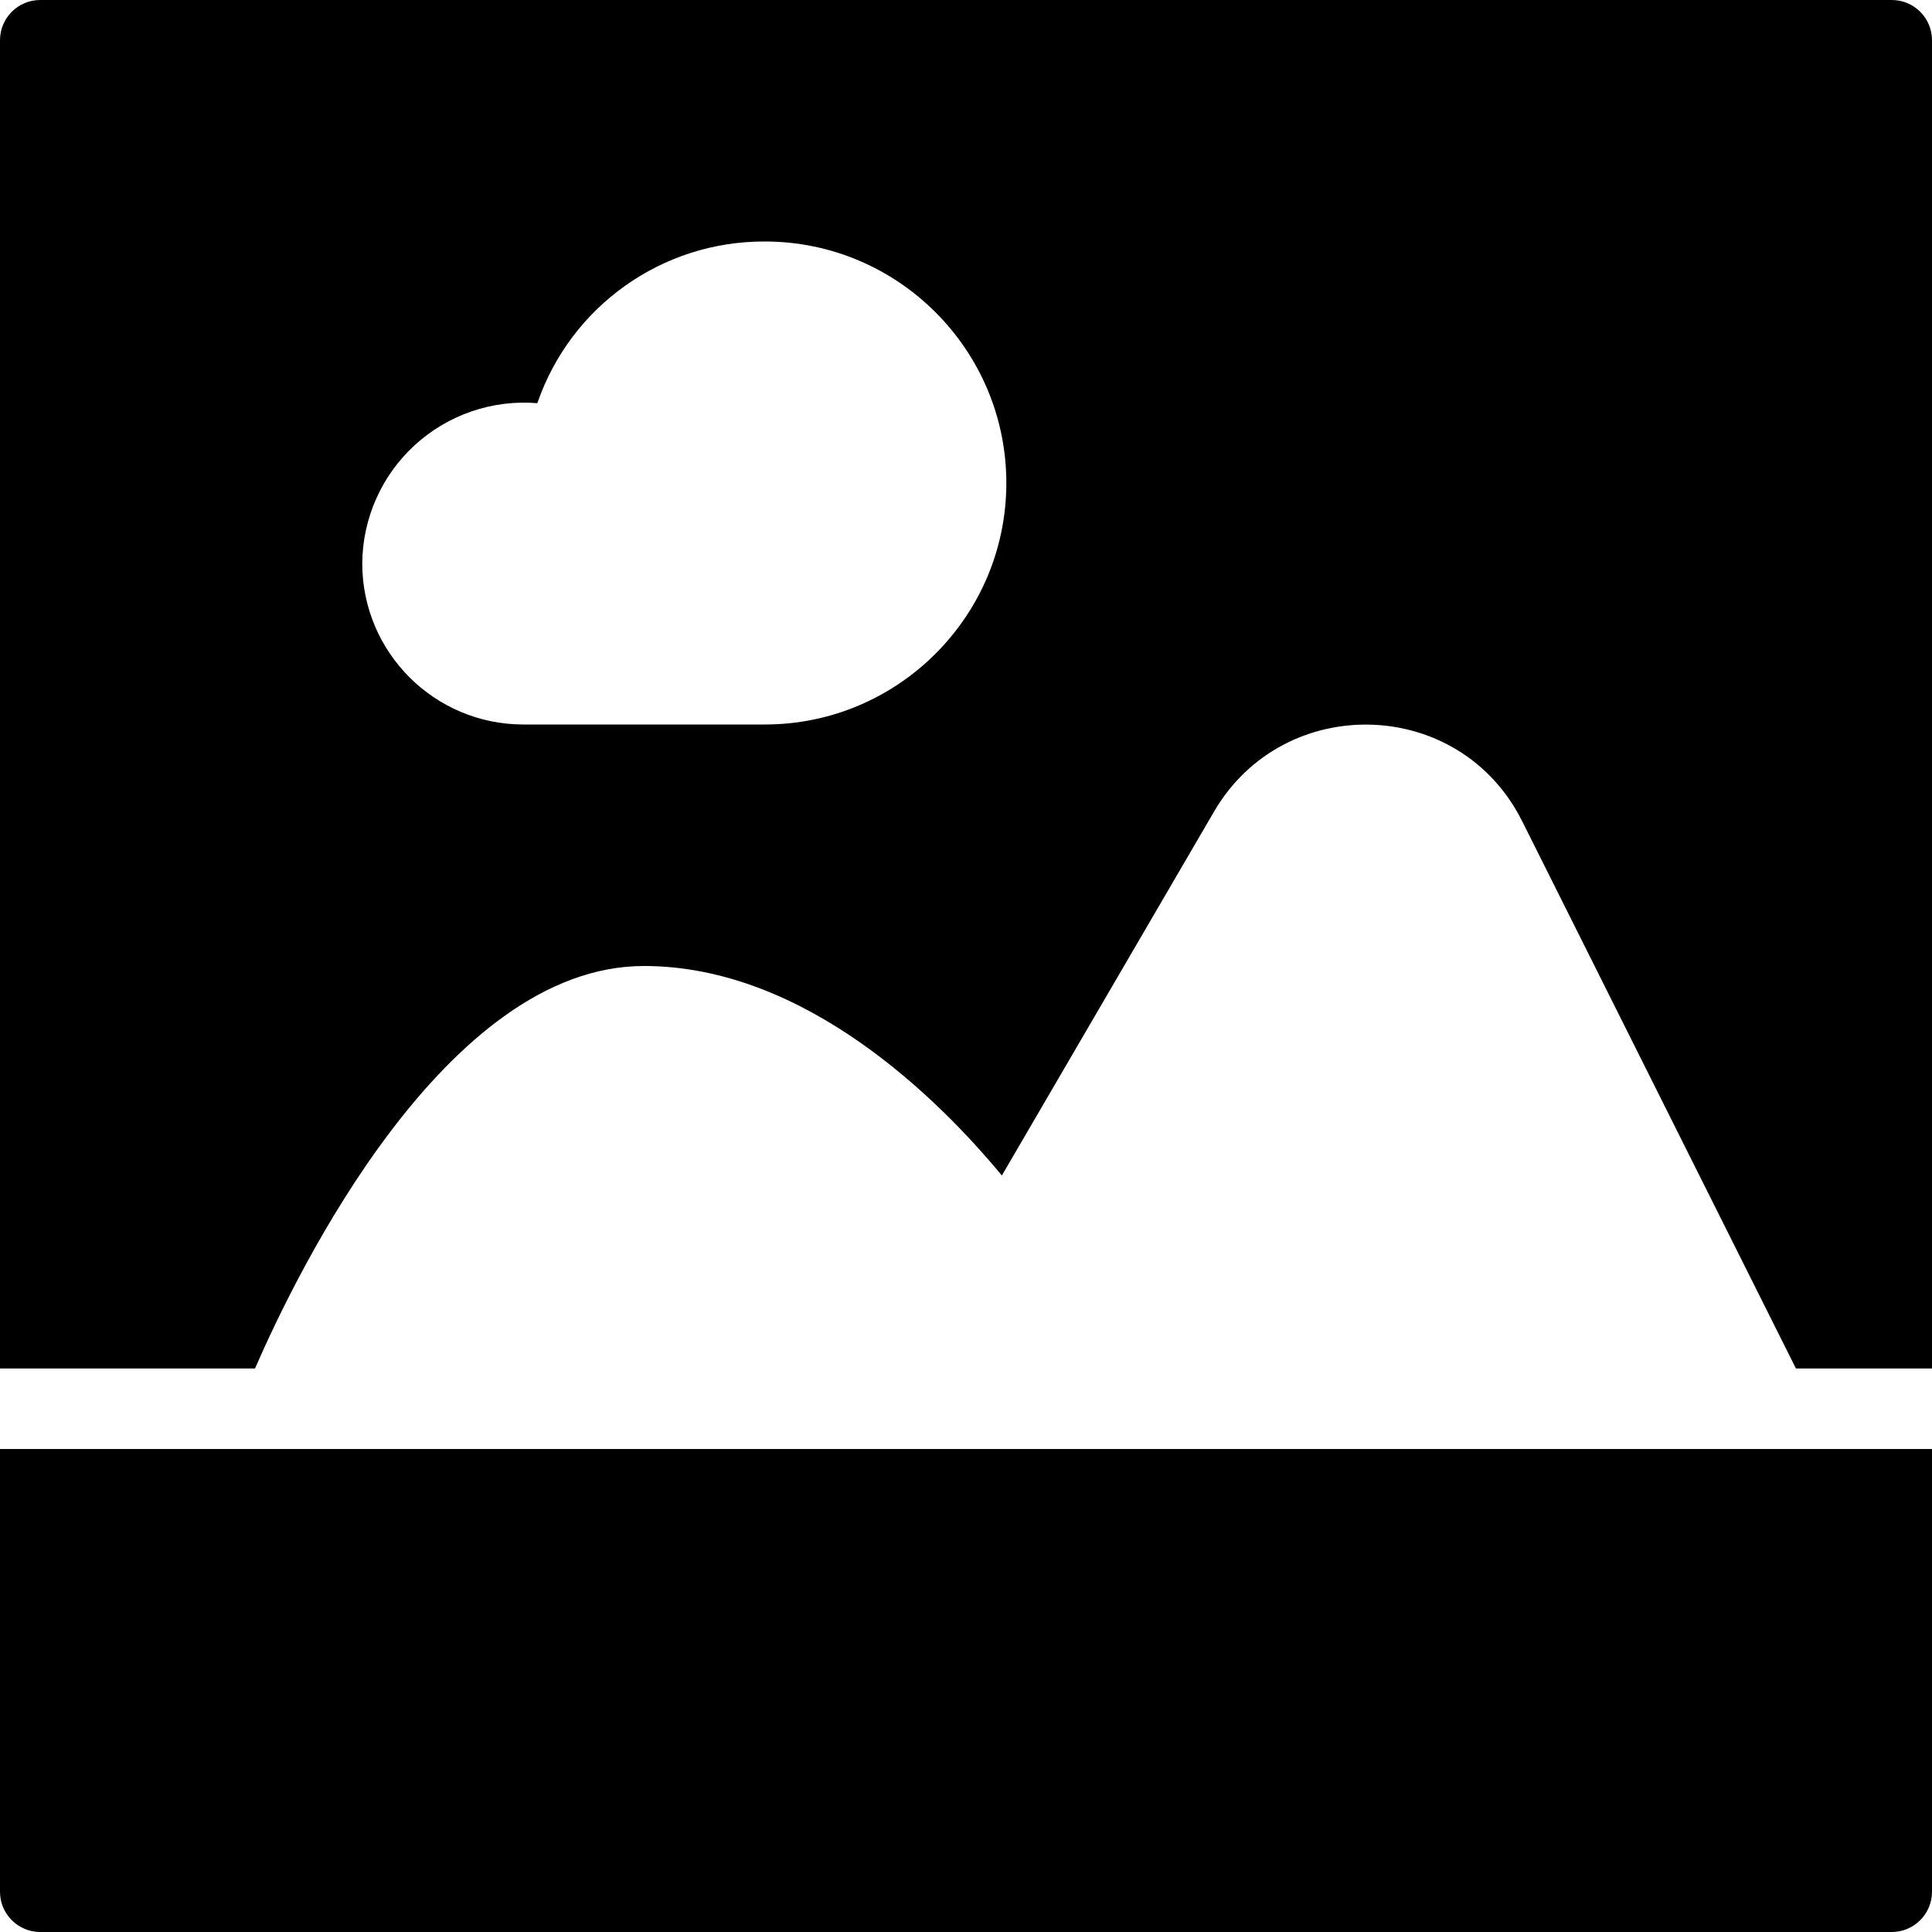
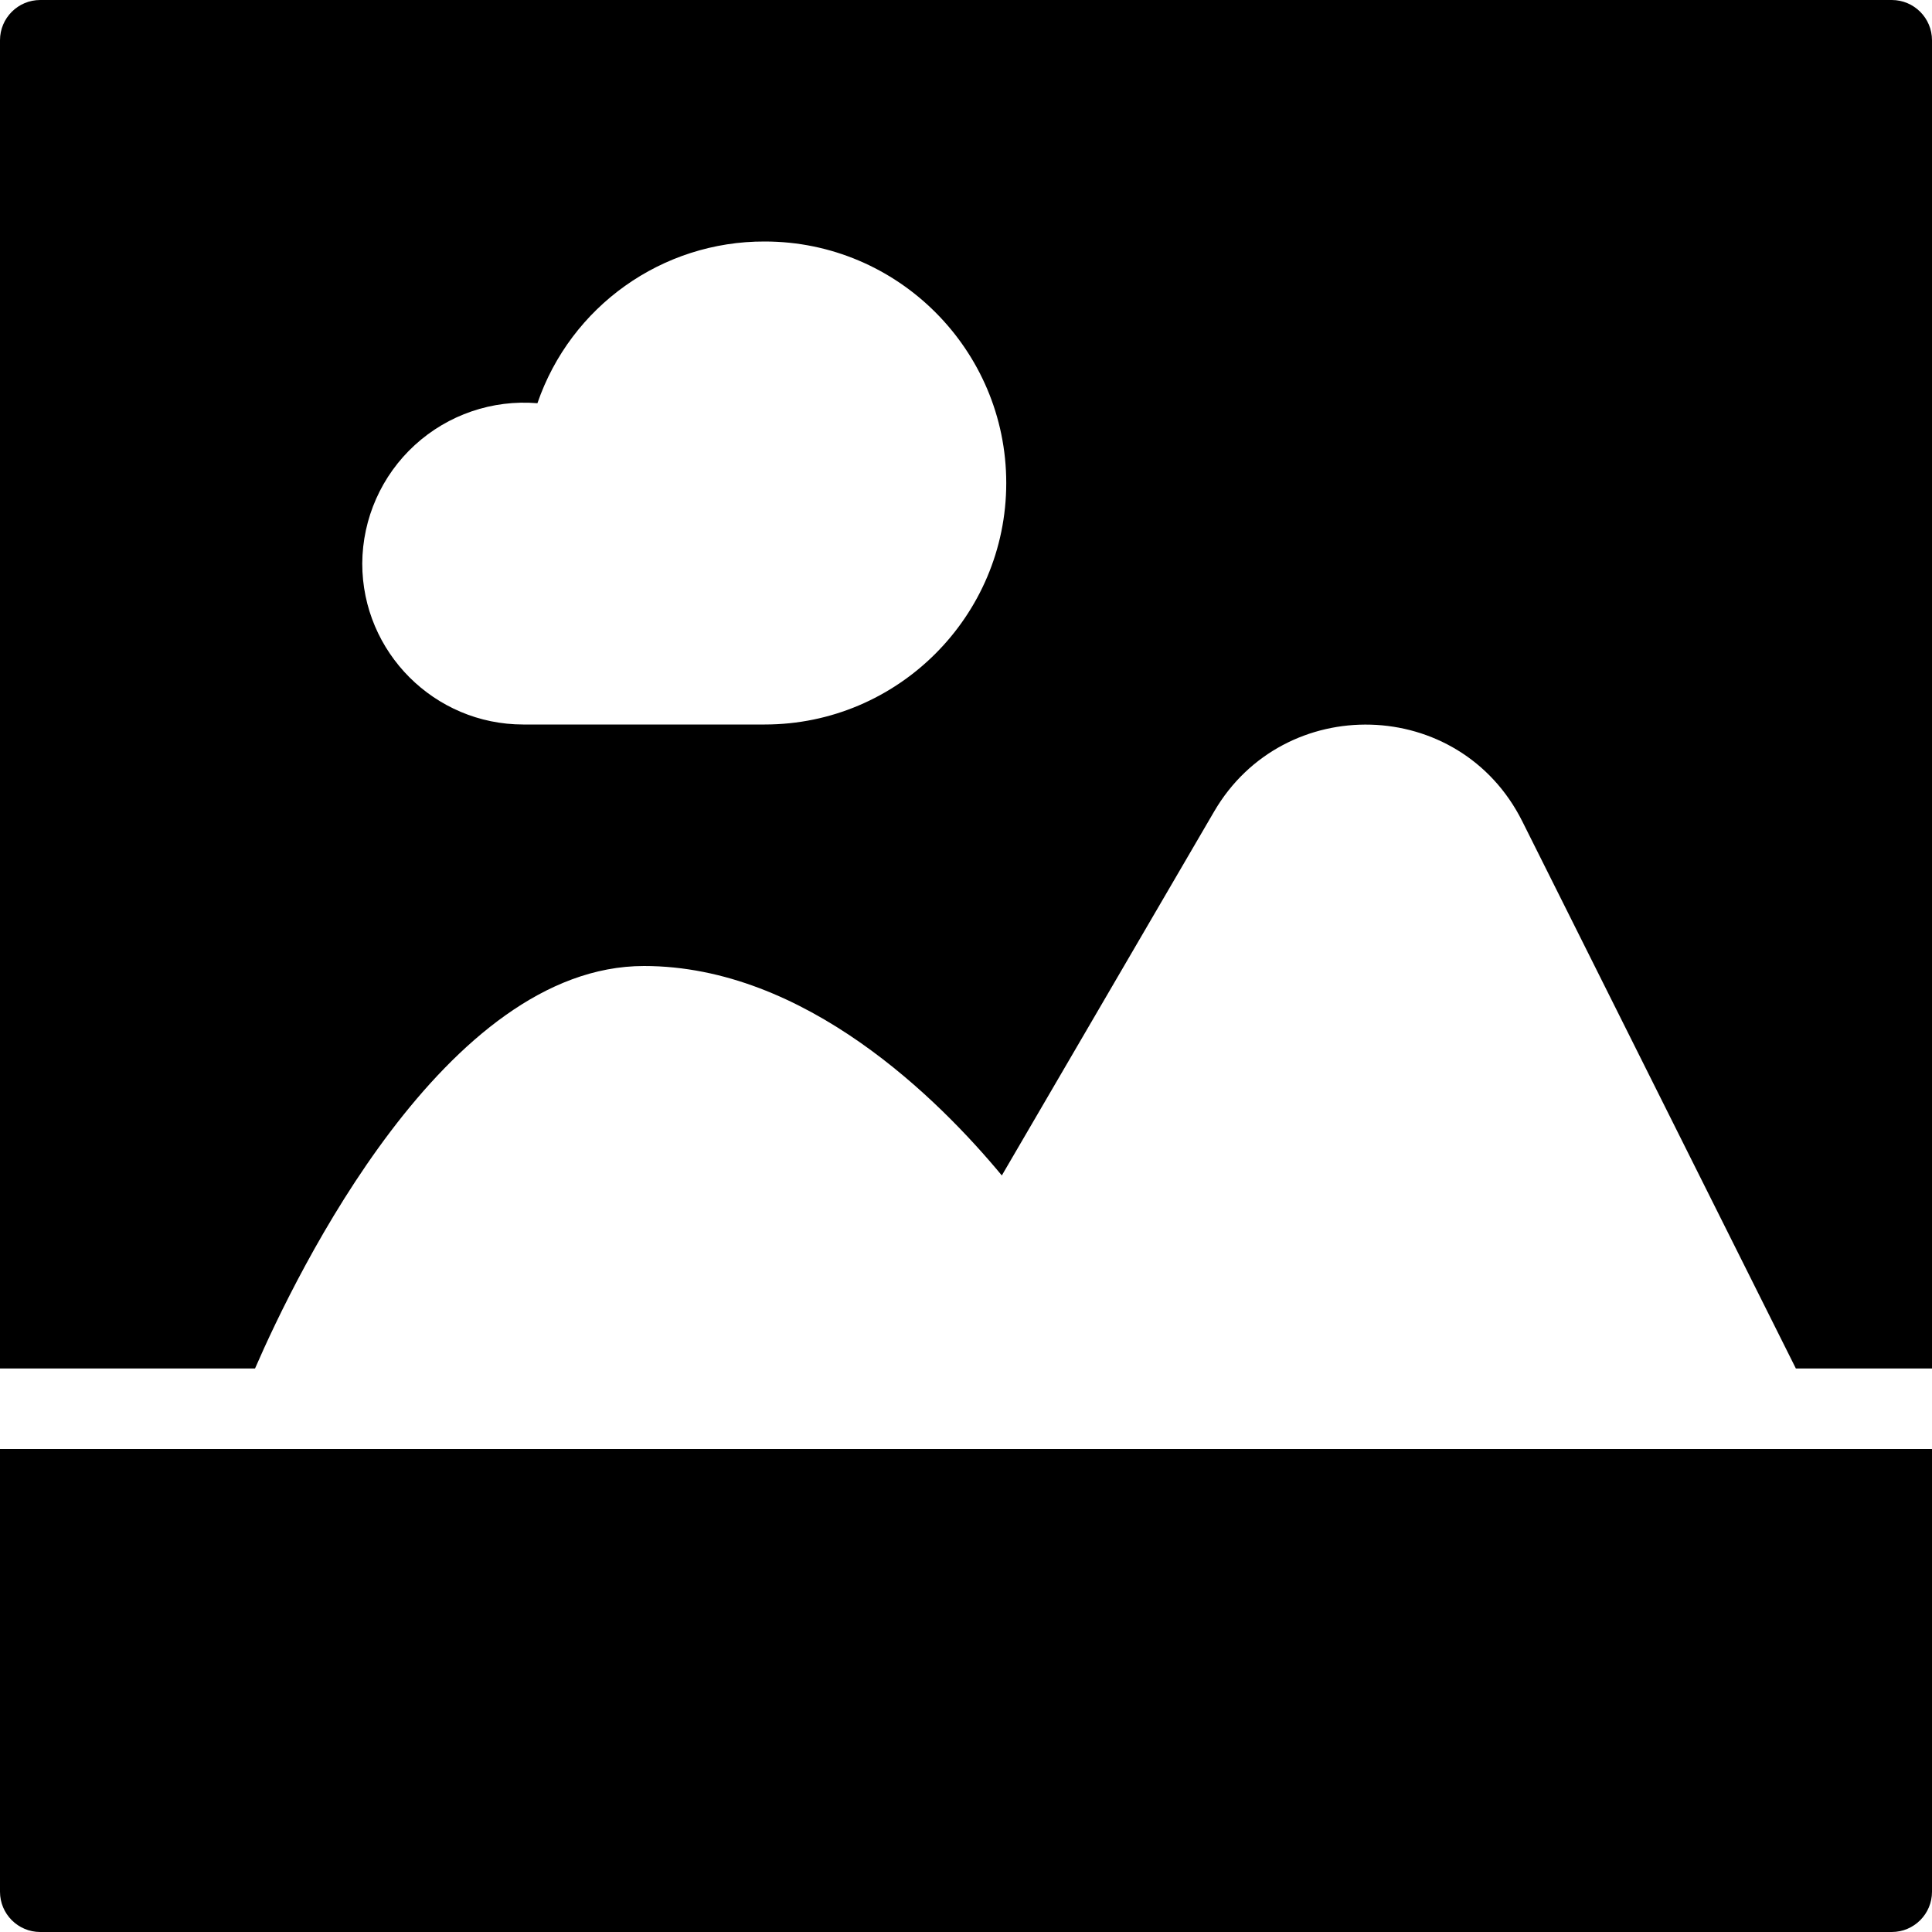
- <svg xmlns="http://www.w3.org/2000/svg" viewBox="0 0 16 16">
-   <path d="M2.333 12H0v3.667c0 .184.15.333.333.333h15.334c.184 0 .333-.15.333-.333V12H2.333zM.333 0A.333.333 0 0 0 0 .333v11h2.112C2.459 10.535 3.69 8 5.333 8 6.671 8 7.78 9.11 8.297 9.735l1.758-3.015c.576-.987 2.033-.957 2.552.083l2.266 4.53H16v-11A.333.333 0 0 0 15.667 0H.333zm6 6h-2A1.335 1.335 0 0 1 3 4.667a1.34 1.34 0 0 1 1.45-1.328A1.984 1.984 0 0 1 6.334 2c1.103 0 2 .897 2 2s-.897 2-2 2z" />
-   <path fill="none" d="M0 0h16v16H0z" />
+ <svg xmlns="http://www.w3.org/2000/svg" viewBox="0 0 24 24">
+   <path d="M3.5 18H0v5.5a.5.5 0 0 0 .5.5h23a.5.5 0 0 0 .5-.5V18H3.5zM.5 0a.5.5 0 0 0-.5.5V17h3.168c.521-1.198 2.367-5 4.832-5 2.007 0 3.668 1.664 4.445 2.602l2.638-4.522c.864-1.481 3.049-1.435 3.828.124L22.309 17H24V.5a.5.5 0 0 0-.5-.5H.5zm9 9h-3c-1.102 0-2-.896-2-2a2.009 2.009 0 0 1 2.176-1.991A2.976 2.976 0 0 1 9.5 3c1.654 0 3 1.346 3 3s-1.346 3-3 3z" />
+   <path fill="none" d="M0 0h24v24H0z" />
</svg>
